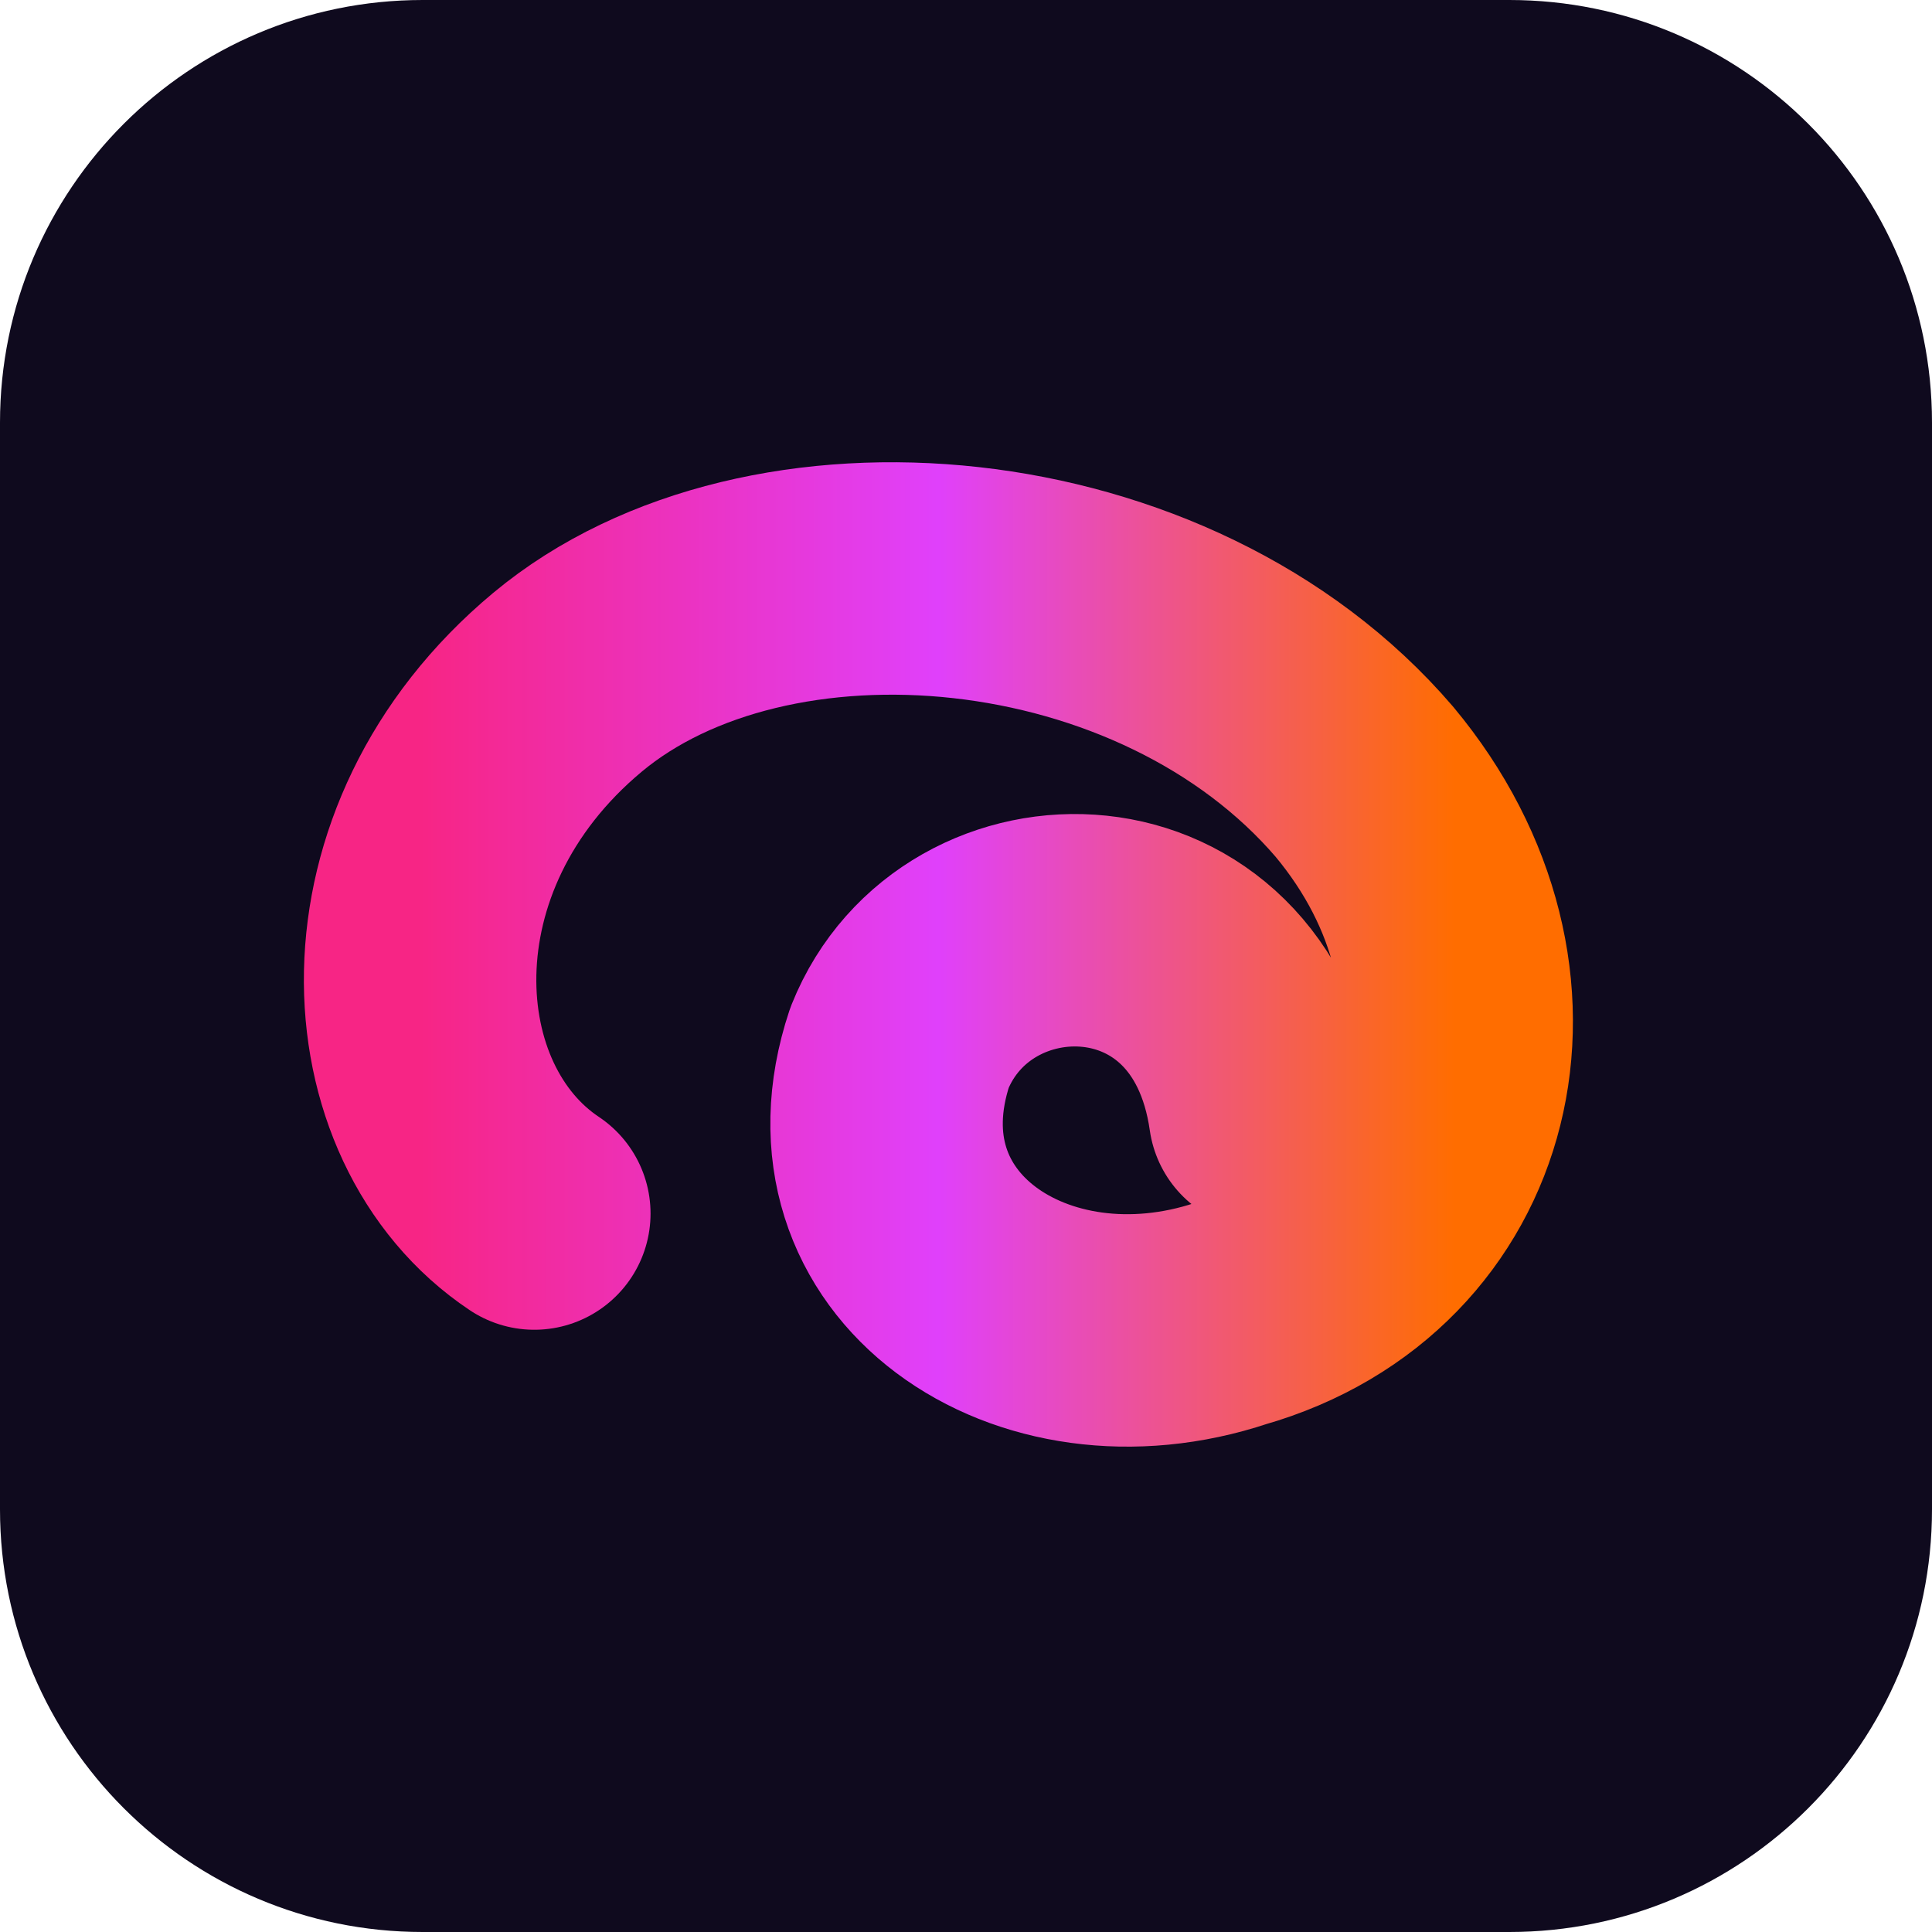
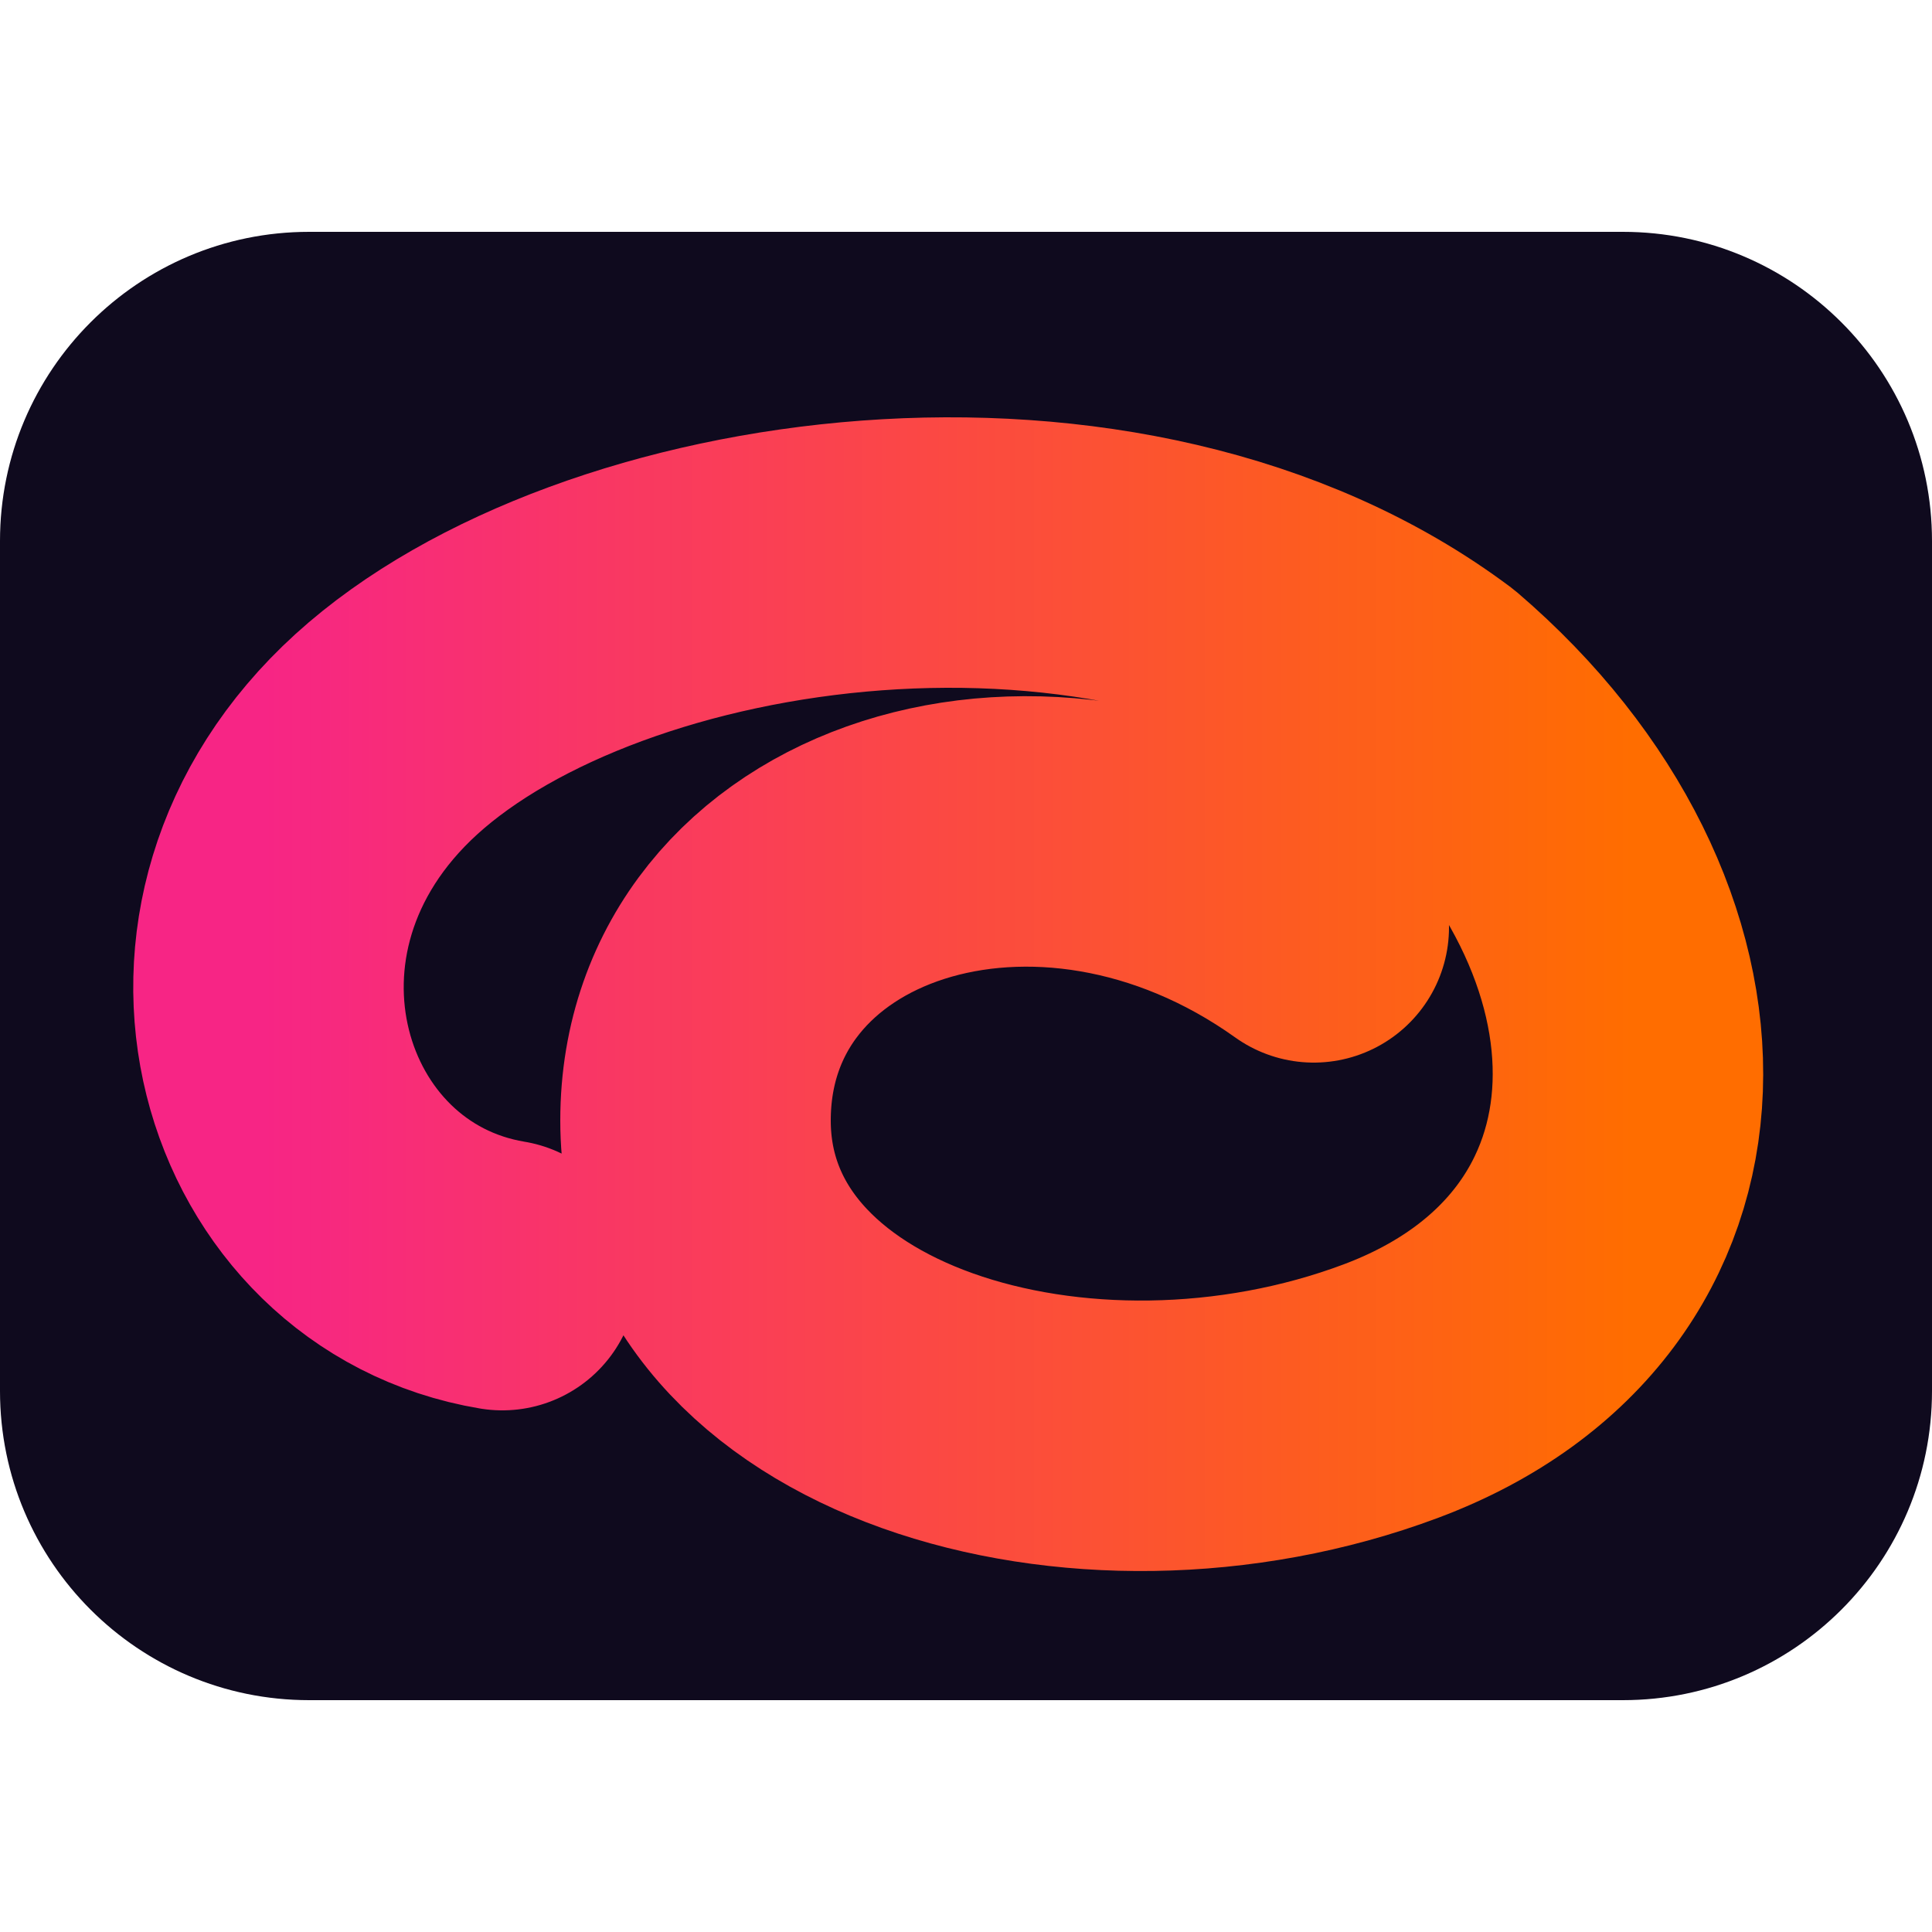
- <svg xmlns="http://www.w3.org/2000/svg" viewBox="0 0 32 32" width="32" height="32">
-   <rect width="32" height="32" rx="7" fill="#0F0A1E" />
+ <svg xmlns="http://www.w3.org/2000/svg" viewBox="-10 -8 100 76" width="32" height="32">
+   <rect x="-10" y="-8" width="100" height="76" rx="16" fill="#0F0A1E" />
  <defs>
    <linearGradient id="g" x1="0%" y1="0%" x2="100%" y2="0%">
      <stop offset="0%" stop-color="#F72585" />
-       <stop offset="50%" stop-color="#E040FB" />
      <stop offset="100%" stop-color="#FF6D00" />
    </linearGradient>
  </defs>
-   <g transform="translate(5, 8) scale(0.275)">
-     <path d="M 14,44 C 5,38 4,22 16,12 C 28,2 52,4 64,18 C 74,30 70,46 56,50 C 44,54 32,46 36,34 C 40,24 56,24 58,38" stroke="url(#g)" stroke-width="14" stroke-linecap="round" stroke-linejoin="round" fill="none" />
-   </g>
+   <path d="M 16,46 C 4,44 -1,28 10,18 C 21,8 48,4 64,16 C 78,28 78,46 62,52 C 46,58 26,52 26,38 C 26,24 44,18 58,28" stroke="url(#g)" stroke-width="14" stroke-linecap="round" stroke-linejoin="round" fill="none" />
</svg>
